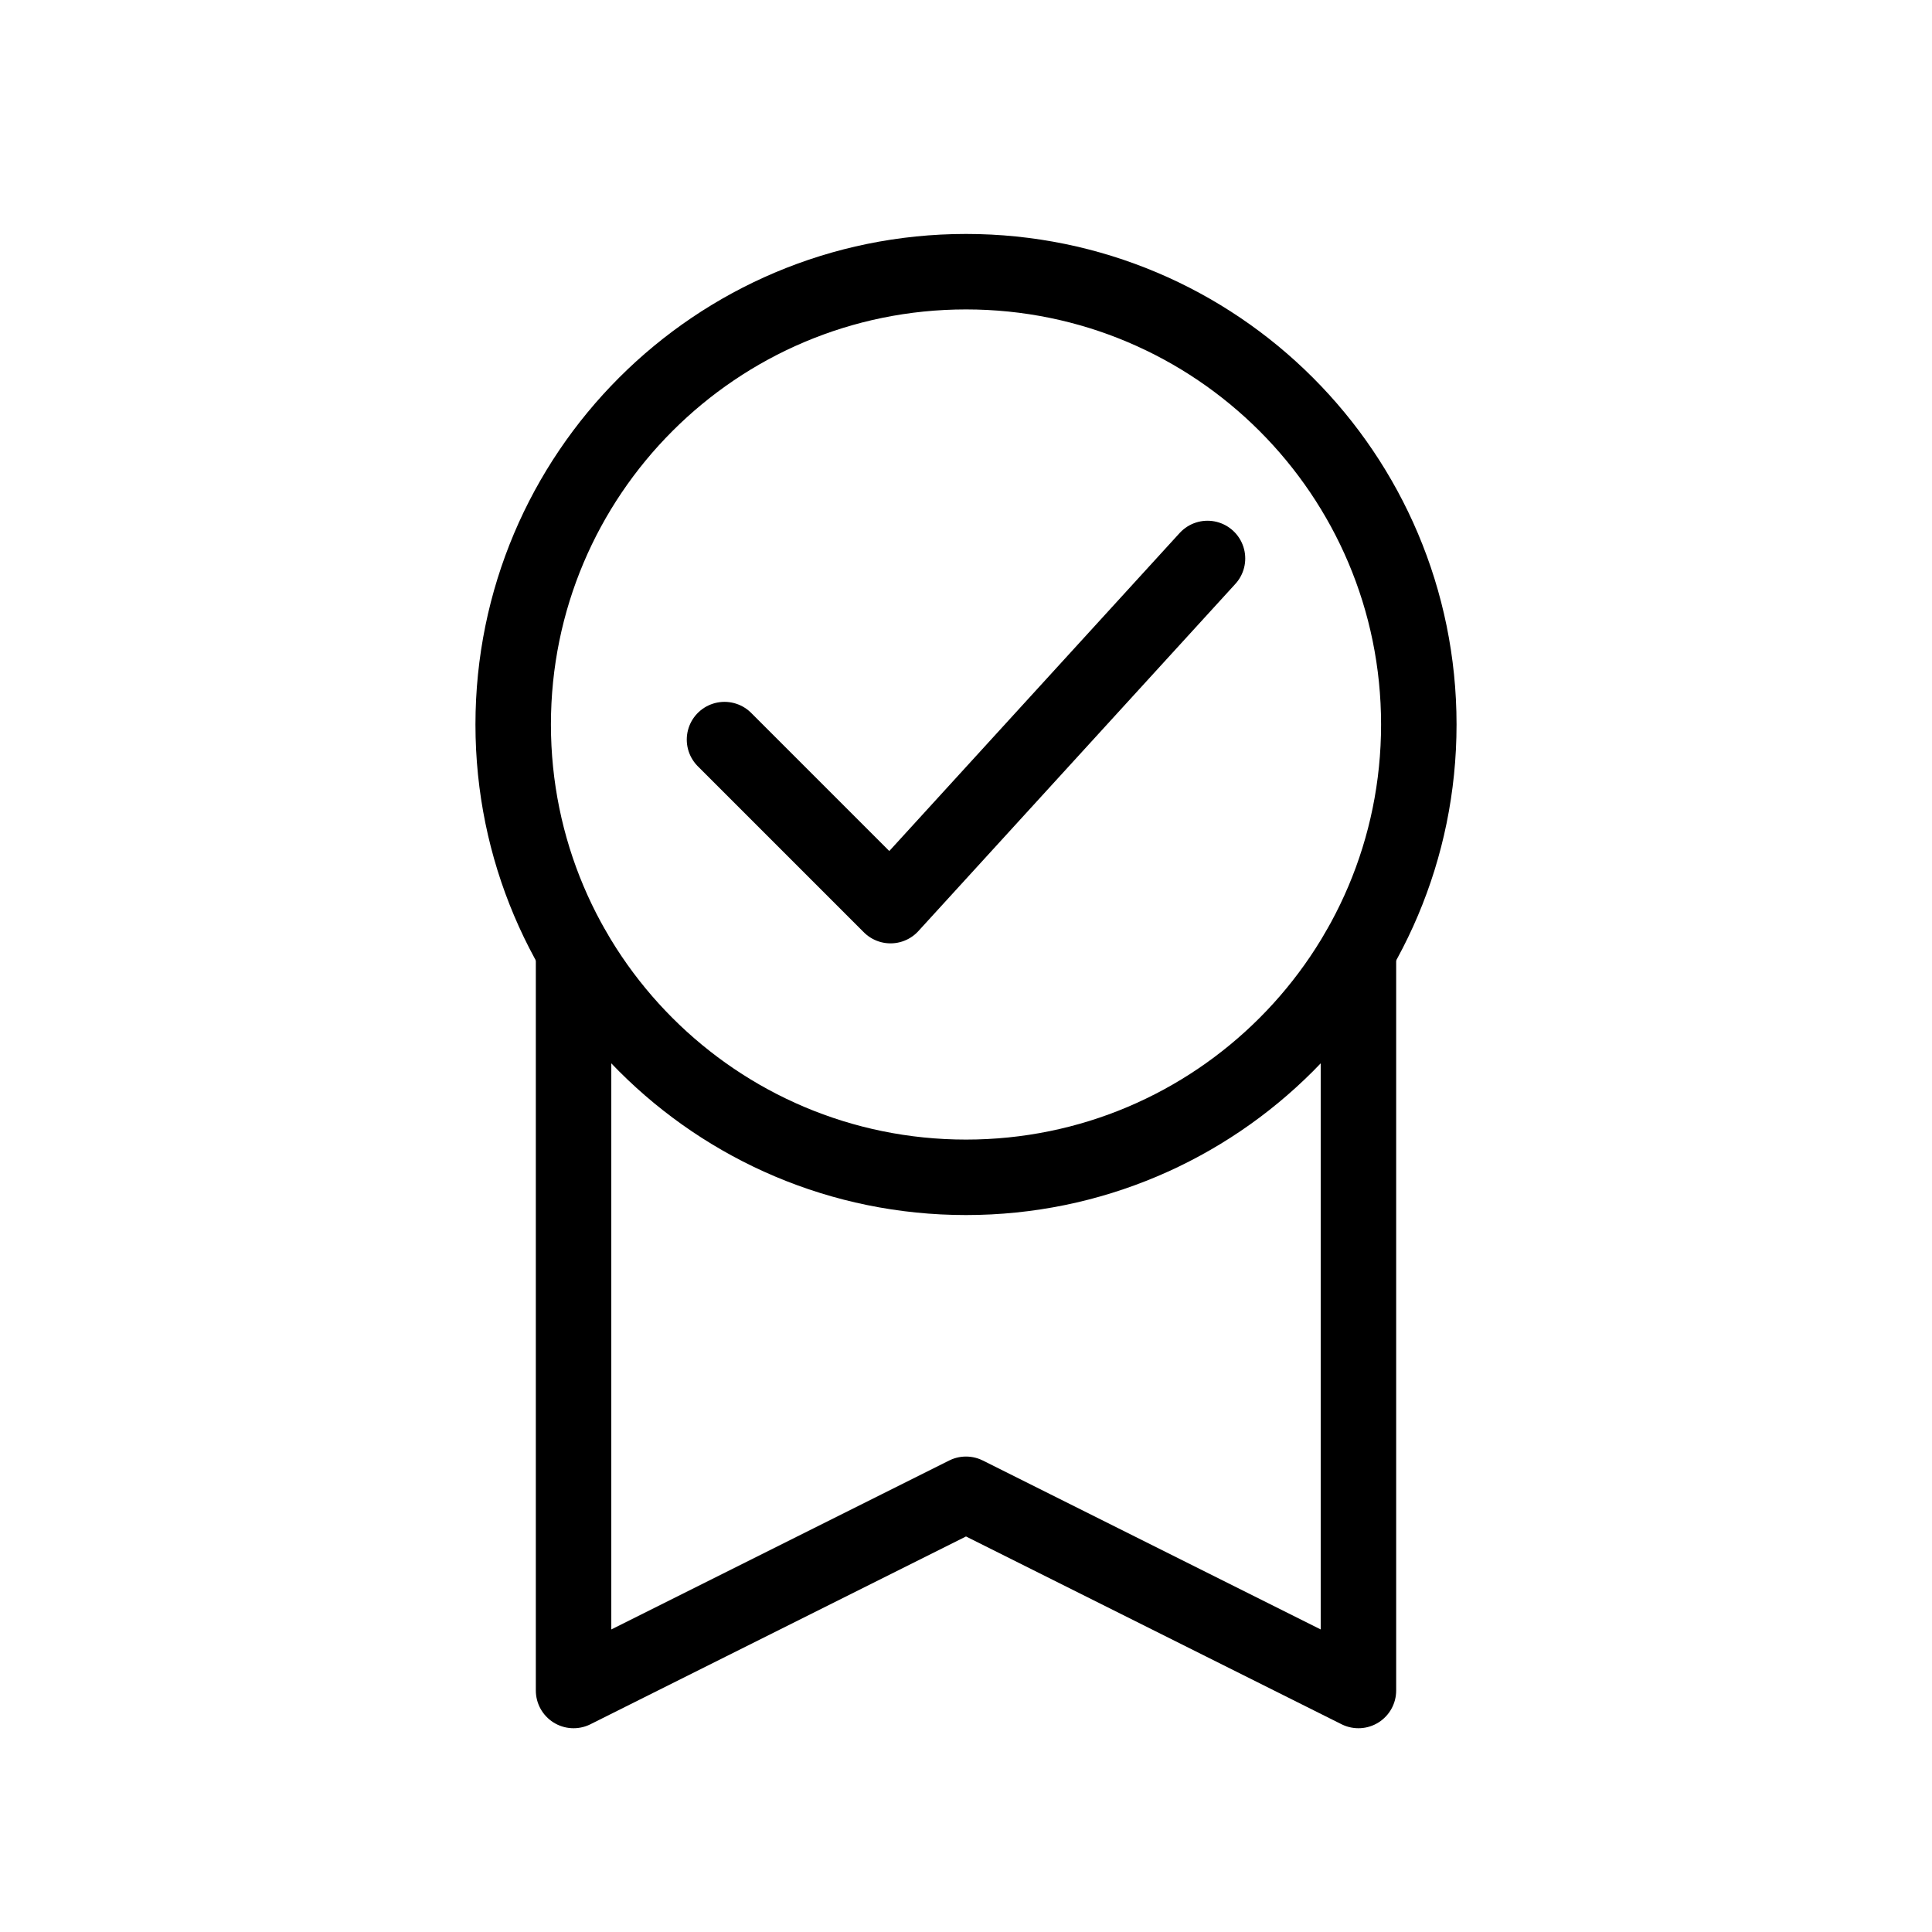
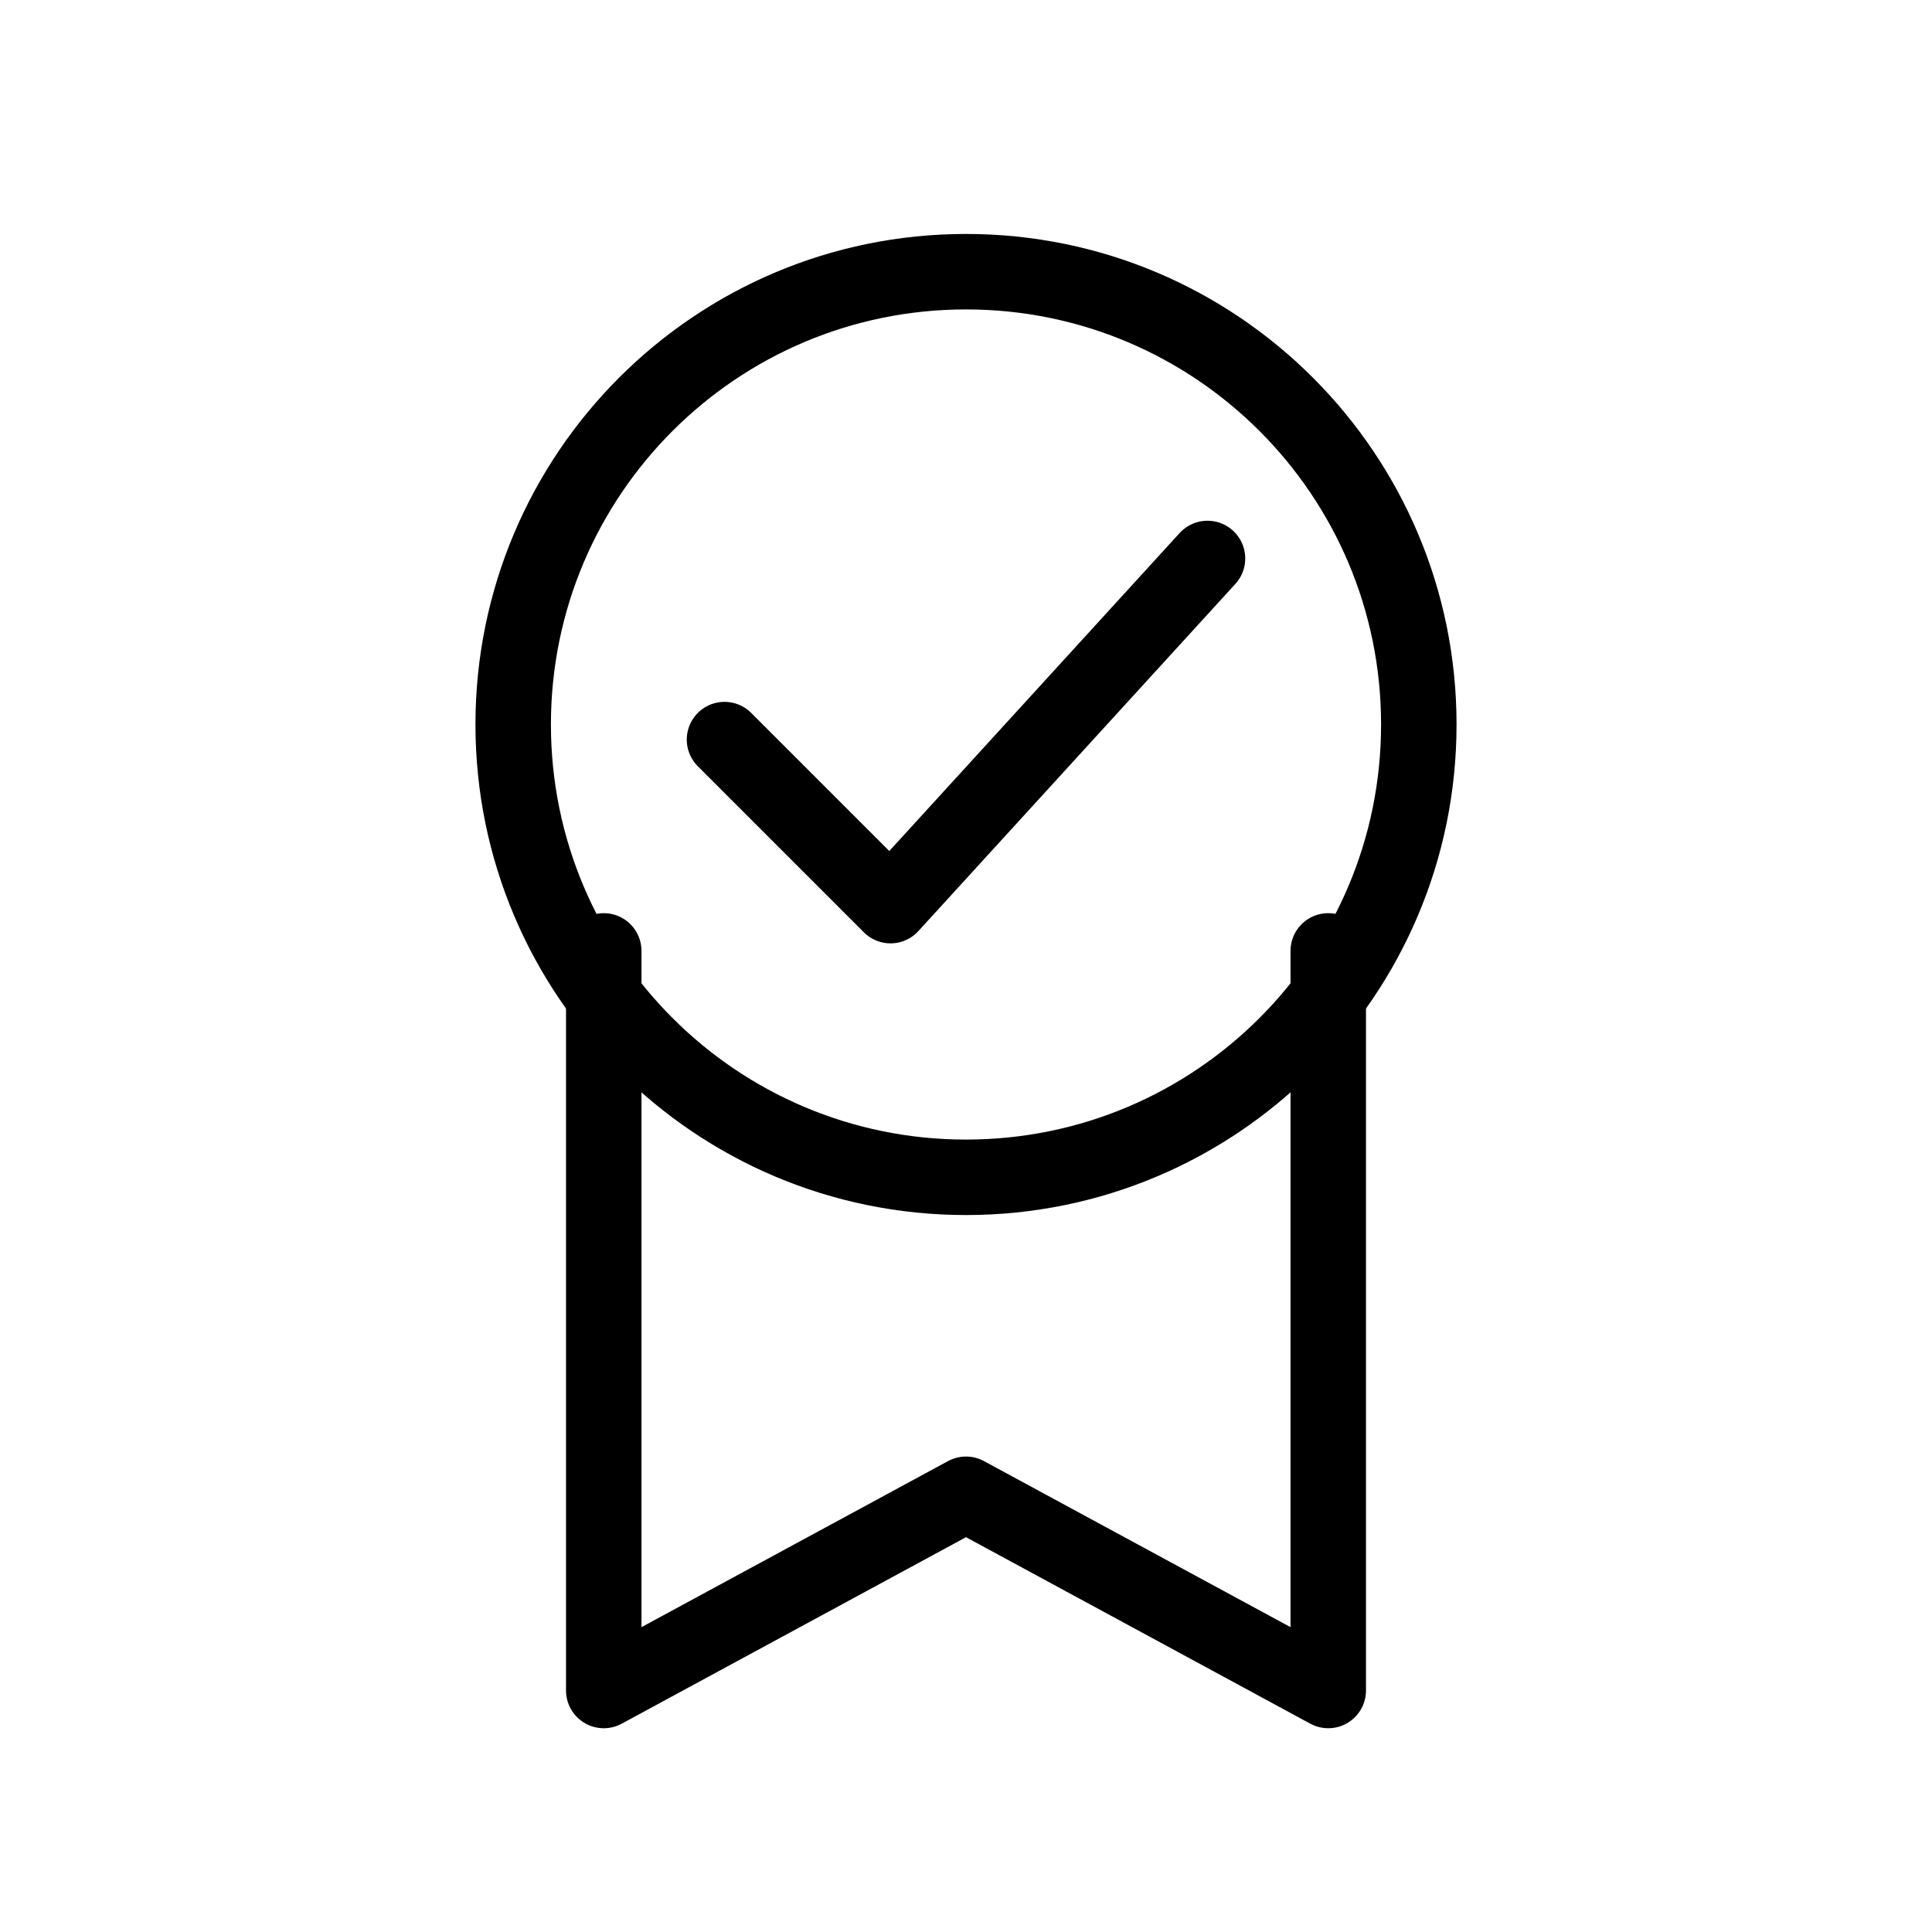
<svg xmlns="http://www.w3.org/2000/svg" viewBox="0 0 128 128" fill="none" stroke="#000" stroke-width="5" stroke-linejoin="round" stroke-linecap="round">
-   <path d="M38 63v49L64 99l26 13V63M48 49 59 60 80 37" />
+   <path d="M40 63v49L64 99l24 13V63M48 49 59 60 80 37" />
  <circle cx="64" cy="48" r="30" />
</svg>
